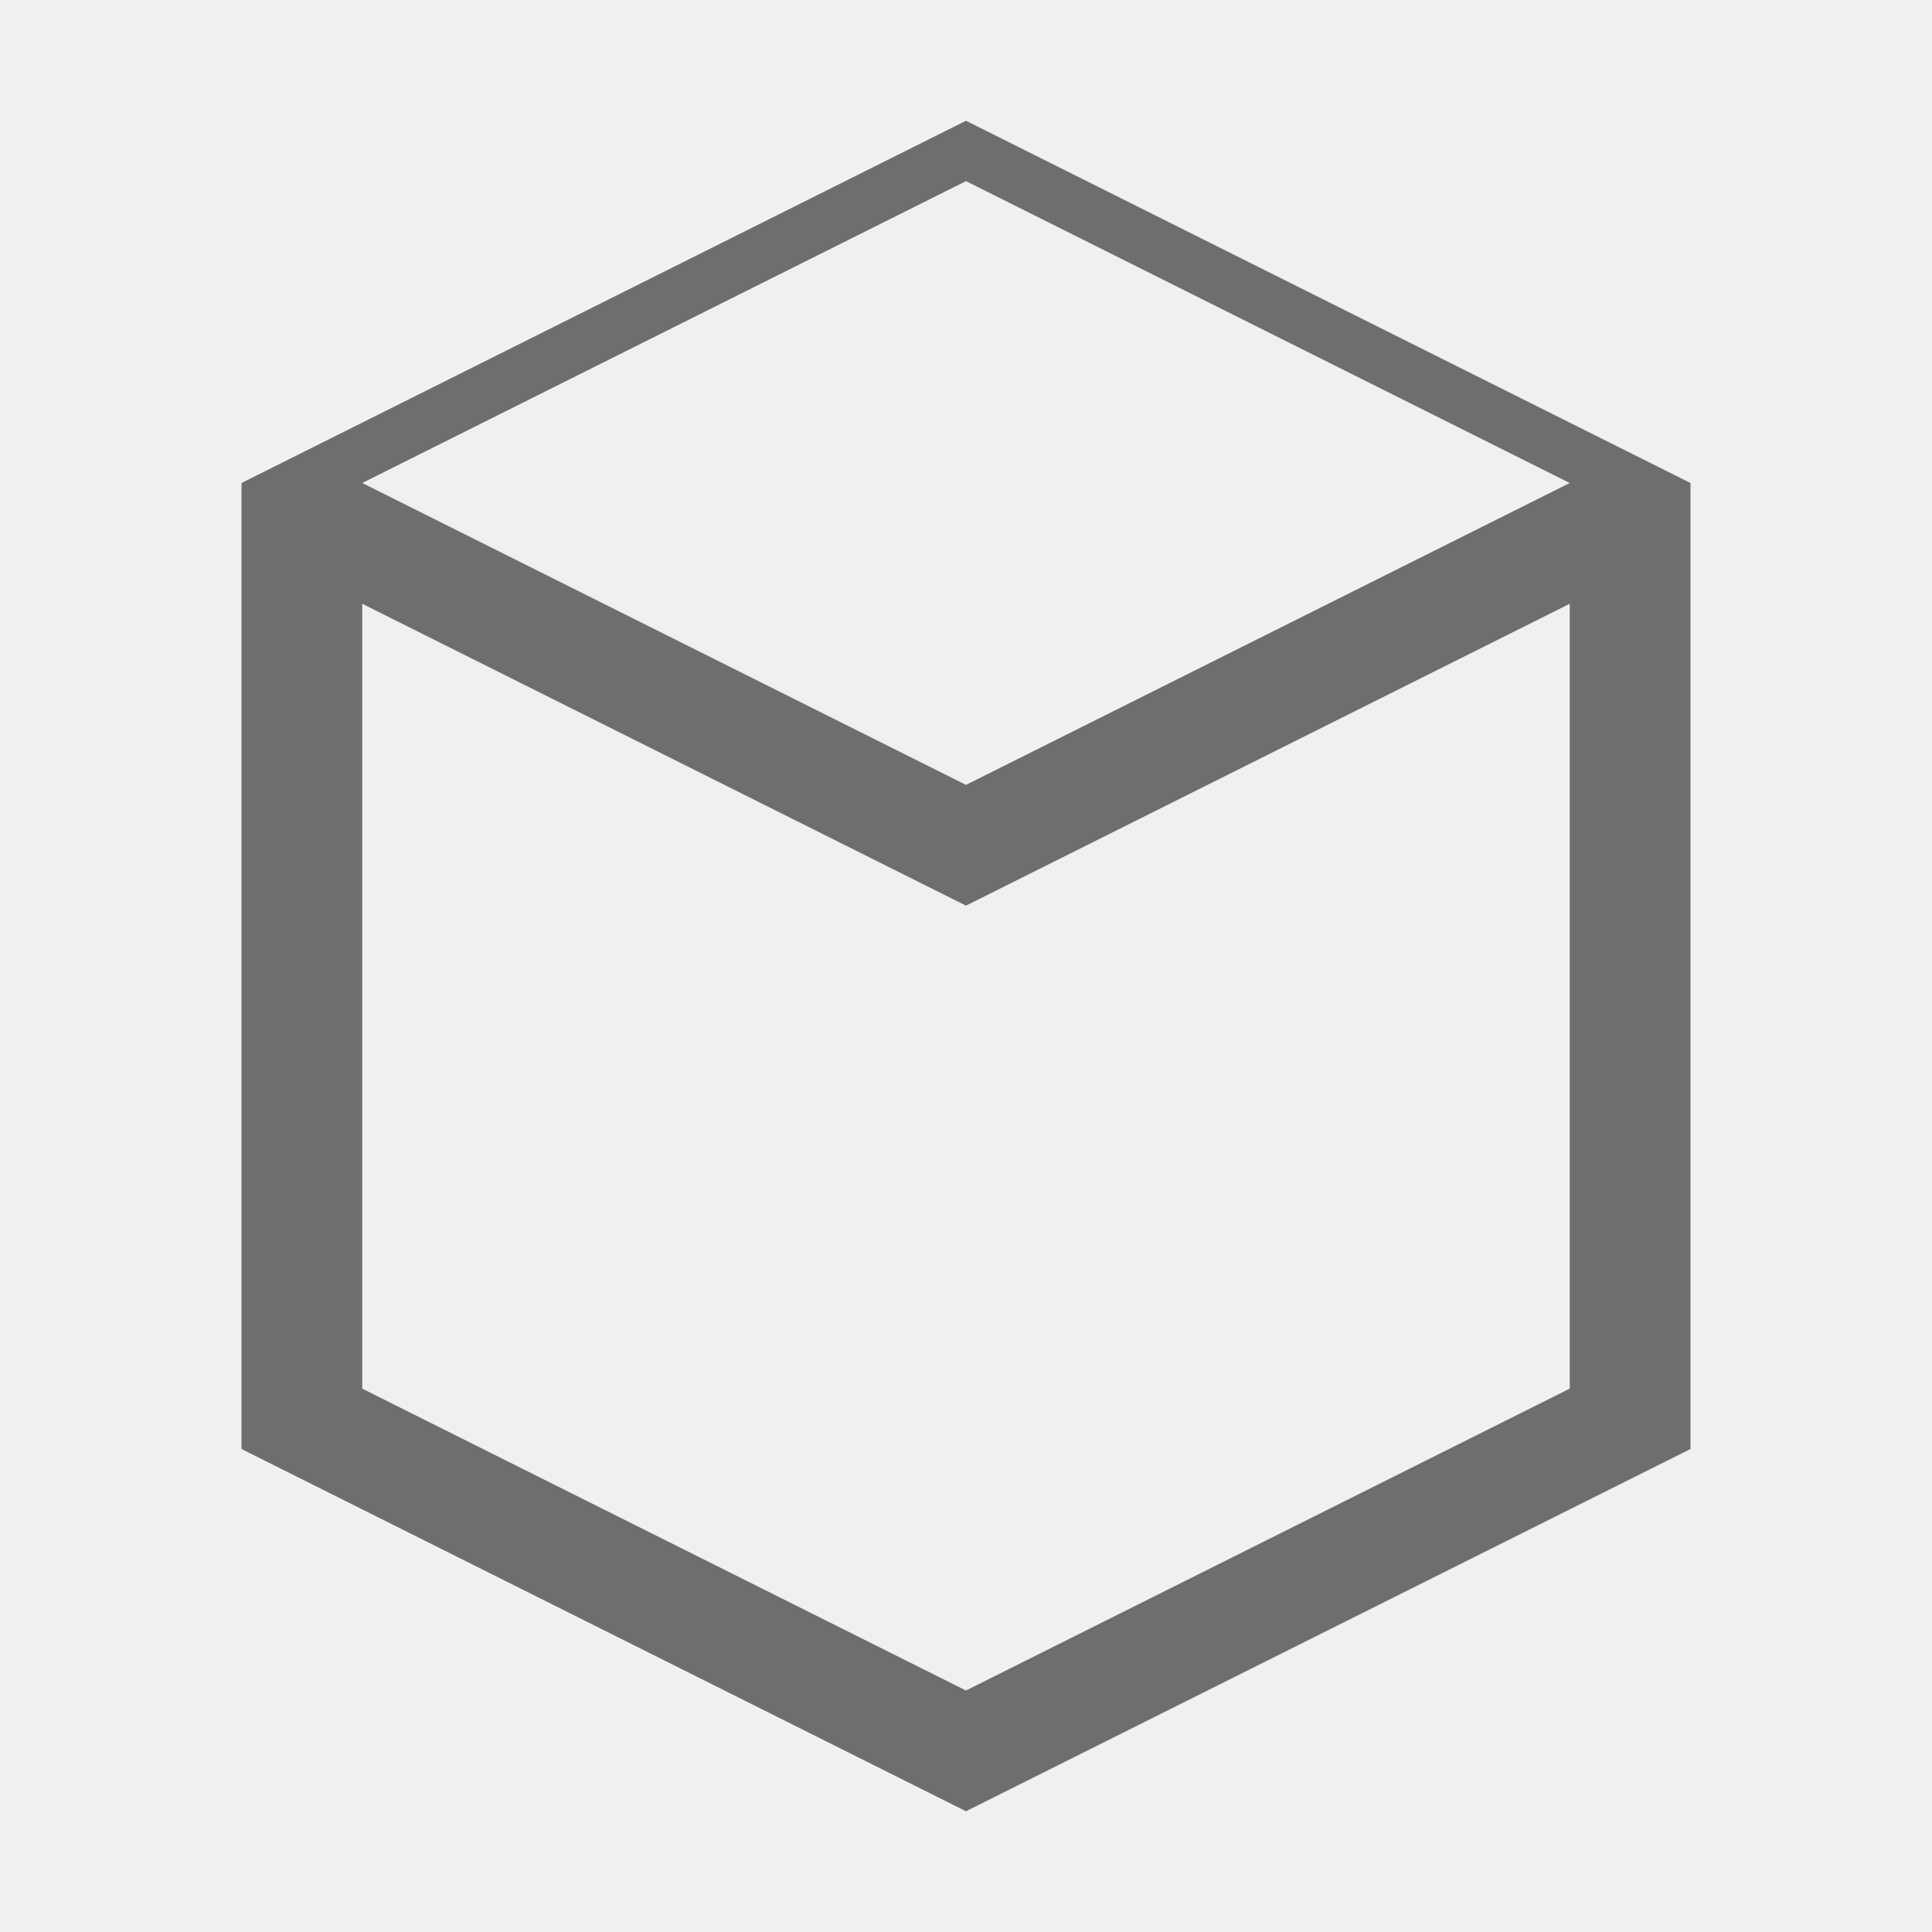
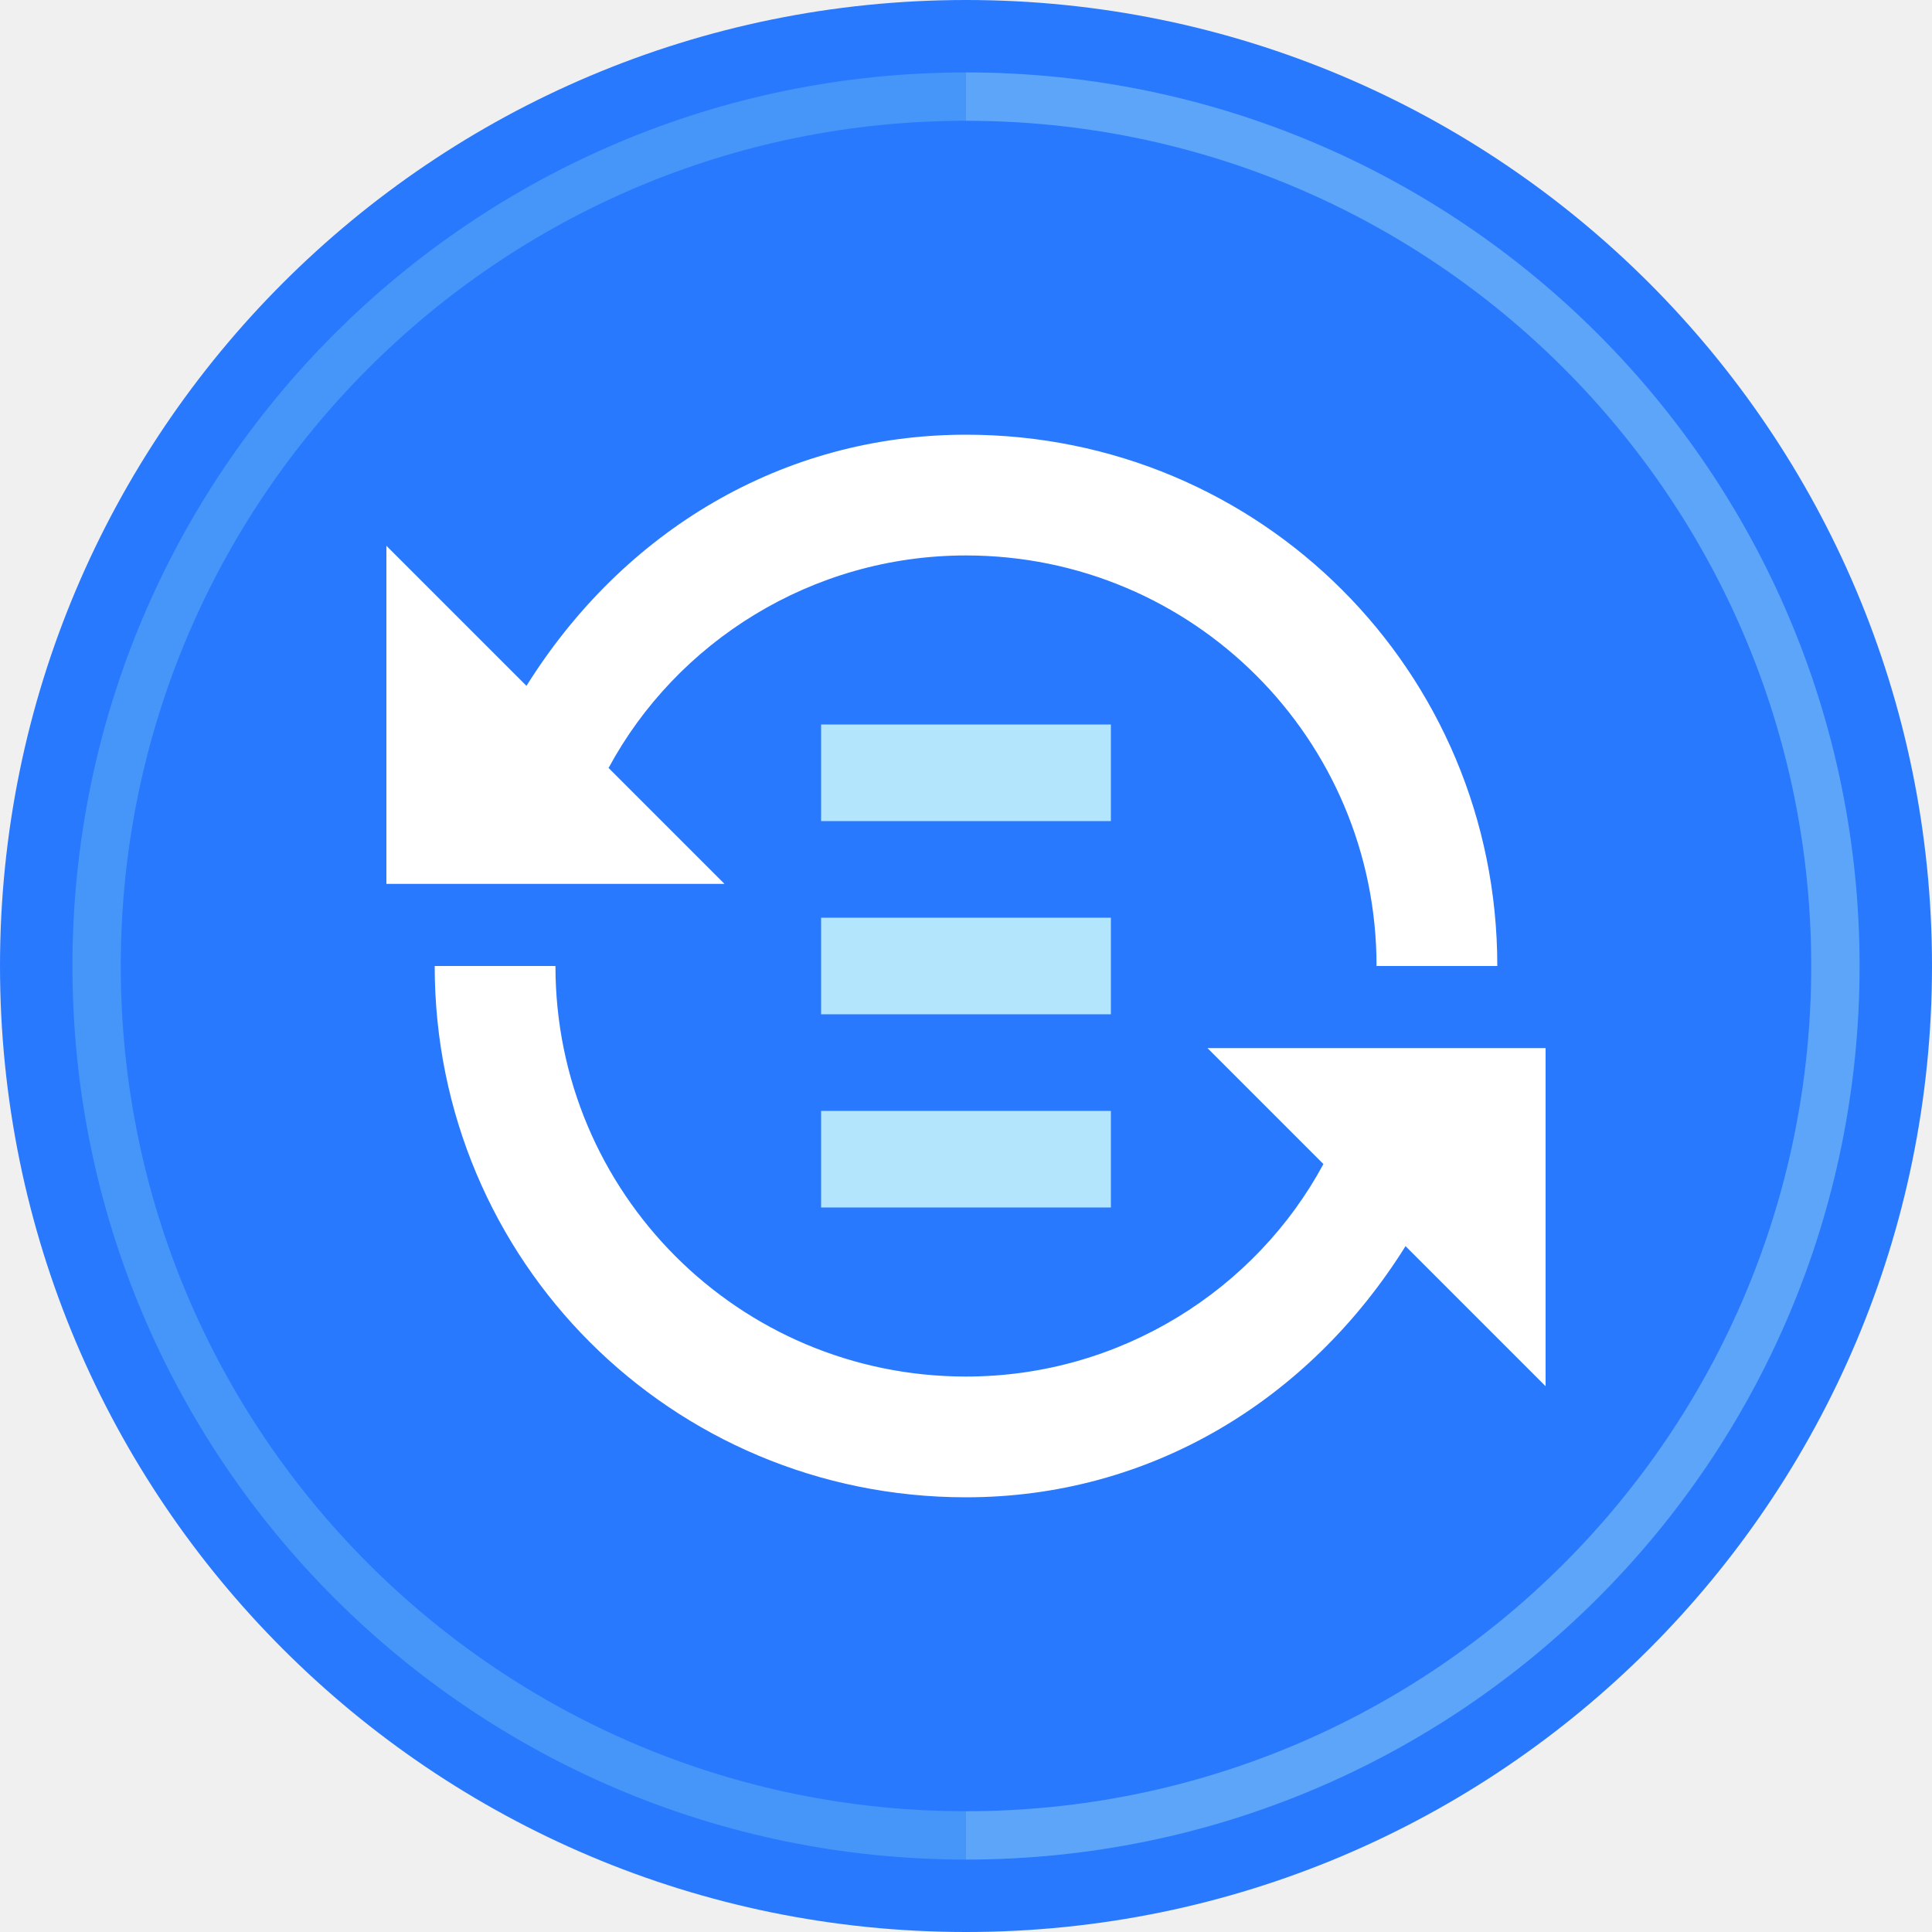
- <svg xmlns="http://www.w3.org/2000/svg" width="16" height="16" viewBox="0 0 16 16">
-   <path fill="#6E6E6E" d="M8,1L2,4v8l6,3l6-3V4L8,1z M8,14l-5-2.5V5l5,2.5V14z M8,6.5L3,4l5-2.5L13,4L8,6.5z M13,11.5L8,14V7.5l5-2.5V11.5z" />
+ <svg xmlns="http://www.w3.org/2000/svg" width="80" height="80" viewBox="0 0 80 80" fill="none">
+   <circle cx="40" cy="40" r="40" fill="#2979FF" />
+   <circle cx="40" cy="40" r="36" stroke="#64B5F6" stroke-width="2" stroke-opacity="0.5" />
+   <path d="M57 40c0-9.4-7.6-17-17-17-6.4 0-12 3.6-14.8 8.8l4.8 4.8h-14v-14l5.8 5.8C25.8 22 32.4 18 40 18c12.2 0 22 9.8 22 22h-5z" fill="#FFFFFF" />
+   <path d="M23 40c0 9.4 7.6 17 17 17 6.4 0 12-3.6 14.8-8.8l-4.8-4.8h14v14l-5.8-5.8C54.2 58 47.6 62 40 62c-12.2 0-22-9.8-22-22h5z" fill="#FFFFFF" />
+   <path d="M34 30h12v4h-12z" fill="#B3E5FC" />
+   <path d="M34 38h12v4h-12z" fill="#B3E5FC" />
+   <path d="M34 46h12v4h-12z" fill="#B3E5FC" />
+   <path d="M40 4c19.9 0 36 16.1 36 36 0 19.9-16.1 36-36 36" stroke="#90CAF9" stroke-width="2" stroke-opacity="0.3" />
</svg>
